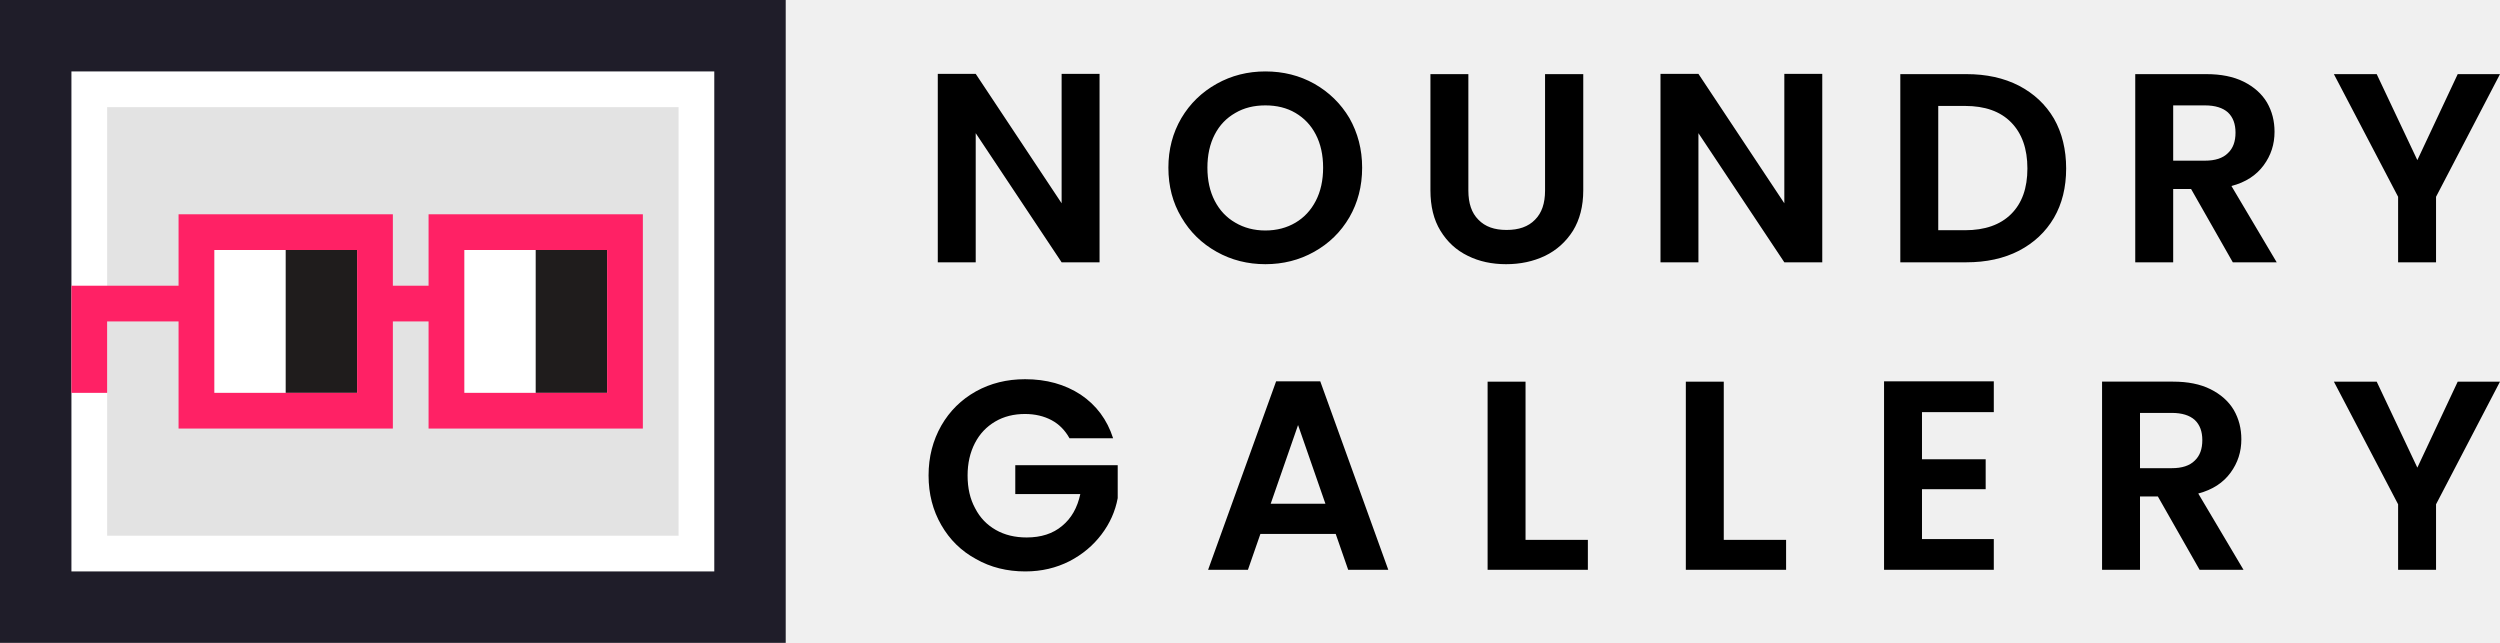
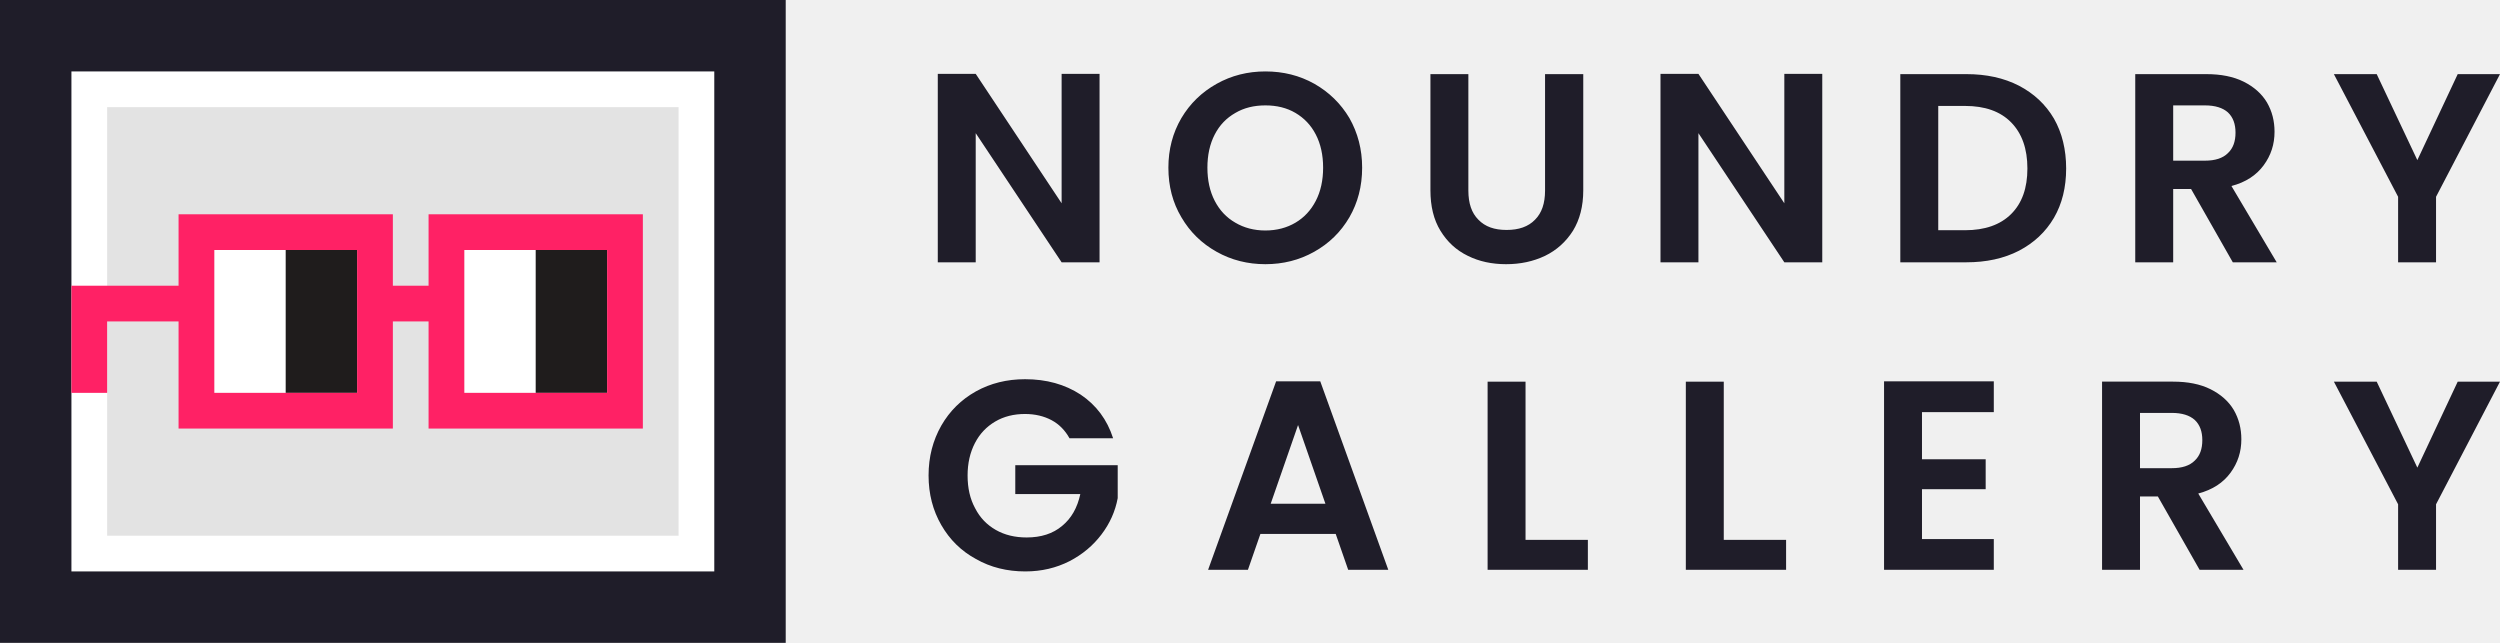
<svg xmlns="http://www.w3.org/2000/svg" xml:space="preserve" fill-rule="evenodd" stroke-linejoin="round" stroke-miterlimit="2" clip-rule="evenodd" viewBox="0 0 700 180">
  <path fill="#fff" d="M9.999 9.999h200.002v160.002H9.999z" />
  <path fill="#1f1d29" fill-rule="nonzero" d="M0 180V0h220v180H0Zm20-20h180V20H20v140Z" />
  <path fill="#e3e3e3" d="M30.001 29.999h160v120.002h-160z" />
  <path fill="#fff" d="M130.001 70h20v40h-20zM60.002 70H80v40H60.002z" />
  <path fill="#1f1c1c" d="M150.001 70h20v40h-20zM80 70h20v40H80z" />
  <path fill="#ff2165" fill-rule="nonzero" d="M109.999 80H120V60h60v60h-60V89.999h-9.999v29.999H49.999V89.999H30.001v20H20V80h29.999V60h60v20ZM60 110.001h39.998V69.999H60v40.002Zm70.001 0h40V69.999h-40v40.002Z" />
-   <path fill-rule="nonzero" d="M307.876 73.445h-10.622L273.2 37.286v36.159H262.58V20.679H273.2l24.053 36.234V20.679h10.622v52.766ZM354.312 73.973c-4.932 0-9.485-1.132-13.658-3.472s-7.436-5.51-9.864-9.663c-2.428-4.076-3.642-8.68-3.642-13.89 0-5.132 1.214-9.737 3.642-13.889 2.428-4.076 5.691-7.247 9.864-9.587 4.173-2.34 8.726-3.472 13.658-3.472 5.007 0 9.56 1.132 13.733 3.472 4.097 2.34 7.36 5.51 9.788 9.587 2.352 4.152 3.566 8.757 3.566 13.89 0 5.208-1.214 9.813-3.566 13.89-2.428 4.151-5.69 7.322-9.864 9.662-4.173 2.34-8.725 3.472-13.657 3.472Zm0-9.436c3.186 0 5.994-.755 8.422-2.189 2.428-1.434 4.325-3.472 5.69-6.114 1.366-2.642 2.049-5.737 2.049-9.285s-.683-6.643-2.049-9.285c-1.365-2.642-3.262-4.605-5.69-6.04-2.428-1.433-5.236-2.113-8.422-2.113-3.187 0-5.994.68-8.422 2.114-2.504 1.434-4.401 3.397-5.767 6.039-1.366 2.642-2.049 5.737-2.049 9.285s.683 6.643 2.049 9.285c1.366 2.642 3.263 4.68 5.767 6.114 2.428 1.434 5.235 2.19 8.422 2.19ZM411.142 20.755v32.61c0 3.548.91 6.266 2.808 8.153 1.897 1.962 4.476 2.868 7.89 2.868 3.415 0 6.07-.906 7.968-2.868 1.896-1.887 2.807-4.605 2.807-8.153v-32.61h10.698V53.29c0 4.453-.986 8.228-2.883 11.323-1.973 3.095-4.552 5.435-7.815 7.02-3.339 1.585-6.905 2.34-10.926 2.34-3.946 0-7.512-.755-10.698-2.34-3.263-1.585-5.767-3.925-7.664-7.02-1.897-3.095-2.807-6.87-2.807-11.323V20.755h10.622ZM510.235 73.445h-10.622L475.56 37.286v36.159h-10.623V20.679h10.623l24.052 36.234V20.679h10.622v52.766ZM550.6 20.755c5.54 0 10.472 1.057 14.72 3.246 4.174 2.189 7.436 5.208 9.788 9.21 2.277 4 3.415 8.68 3.415 13.964 0 5.284-1.138 9.889-3.415 13.814-2.352 4.001-5.614 7.02-9.787 9.21-4.25 2.189-9.181 3.246-14.72 3.246h-18.514v-52.69h18.514Zm-.379 43.707c5.54 0 9.864-1.51 12.9-4.53 3.034-3.019 4.552-7.246 4.552-12.757 0-5.51-1.518-9.813-4.553-12.908-3.035-3.095-7.36-4.605-12.899-4.605h-7.511v34.8h7.511ZM625.185 73.445l-11.684-20.533h-5.008v20.533H597.87v-52.69h19.88c4.097 0 7.587.68 10.47 2.113 2.884 1.435 5.084 3.397 6.525 5.813 1.442 2.491 2.125 5.209 2.125 8.228 0 3.472-.986 6.567-3.035 9.36-2.049 2.793-5.008 4.756-9.03 5.813l12.672 21.363h-12.292Zm-16.692-28.459h8.877c2.883 0 5.008-.68 6.45-2.114 1.441-1.358 2.124-3.245 2.124-5.737 0-2.415-.683-4.302-2.124-5.661-1.442-1.283-3.567-1.963-6.45-1.963h-8.877v15.475ZM699.998 20.755 682.092 55.1v18.344h-10.623V55.1l-17.982-34.346h11.988l11.381 24.08 11.306-24.08h11.836ZM299.454 122.71c-1.214-2.19-2.883-3.925-5.008-5.058-2.124-1.132-4.628-1.736-7.435-1.736-3.111 0-5.919.68-8.347 2.114-2.428 1.434-4.325 3.397-5.69 6.039-1.366 2.642-2.049 5.661-2.049 9.058 0 3.548.683 6.567 2.125 9.21 1.365 2.641 3.262 4.604 5.766 6.038 2.504 1.435 5.387 2.114 8.65 2.114 4.021 0 7.36-1.057 9.94-3.246 2.58-2.114 4.248-5.058 5.083-8.907h-18.21v-8.077h28.68v9.209c-.682 3.699-2.2 7.096-4.552 10.19-2.352 3.096-5.31 5.587-8.953 7.474-3.718 1.887-7.815 2.868-12.368 2.868-5.083 0-9.712-1.132-13.809-3.472-4.173-2.265-7.36-5.435-9.712-9.511-2.352-4.077-3.566-8.681-3.566-13.89 0-5.209 1.214-9.813 3.566-13.965 2.352-4.076 5.54-7.247 9.712-9.587 4.097-2.264 8.65-3.397 13.734-3.397 5.994 0 11.153 1.434 15.554 4.303 4.4 2.944 7.436 7.02 9.105 12.229h-12.216ZM374.002 149.508h-21.093l-3.49 10.04h-11.154l19.044-52.766h12.368l19.045 52.765h-11.23l-3.49-10.04Zm-2.883-8.455-7.664-22.042-7.663 22.042h15.327ZM427.151 151.168h17.452v8.38h-28.074v-52.69h10.622v44.31ZM482.654 151.168h17.452v8.38h-28.074v-52.69h10.622v44.31ZM538.157 115.388v13.21h17.831v8.379h-17.83v13.965h20.106v8.605h-30.73v-52.765h30.73v8.606h-20.107ZM615.891 159.547l-11.685-20.532H599.2v20.532h-10.623v-52.69h19.88c4.097 0 7.587.68 10.47 2.114 2.883 1.434 5.084 3.397 6.525 5.813 1.442 2.49 2.125 5.208 2.125 8.228 0 3.472-.987 6.567-3.035 9.36-2.049 2.793-5.008 4.756-9.03 5.813l12.672 21.362H615.89Zm-16.692-28.458h8.877c2.883 0 5.008-.68 6.45-2.114 1.44-1.359 2.124-3.246 2.124-5.737 0-2.415-.683-4.302-2.125-5.661-1.441-1.284-3.566-1.963-6.45-1.963H599.2v15.475ZM699.998 106.858l-17.906 34.346v18.343h-10.623v-18.343l-17.982-34.346h11.988l11.381 24.08 11.306-24.08h11.836Z" />
+   <path fill="#1F1D29" fill-rule="nonzero" d="M307.876 73.445h-10.622L273.2 37.286v36.159H262.58V20.679H273.2l24.053 36.234V20.679h10.622v52.766ZM354.312 73.973c-4.932 0-9.485-1.132-13.658-3.472s-7.436-5.51-9.864-9.663c-2.428-4.076-3.642-8.68-3.642-13.89 0-5.132 1.214-9.737 3.642-13.889 2.428-4.076 5.691-7.247 9.864-9.587 4.173-2.34 8.726-3.472 13.658-3.472 5.007 0 9.56 1.132 13.733 3.472 4.097 2.34 7.36 5.51 9.788 9.587 2.352 4.152 3.566 8.757 3.566 13.89 0 5.208-1.214 9.813-3.566 13.89-2.428 4.151-5.69 7.322-9.864 9.662-4.173 2.34-8.725 3.472-13.657 3.472Zm0-9.436c3.186 0 5.994-.755 8.422-2.189 2.428-1.434 4.325-3.472 5.69-6.114 1.366-2.642 2.049-5.737 2.049-9.285s-.683-6.643-2.049-9.285c-1.365-2.642-3.262-4.605-5.69-6.04-2.428-1.433-5.236-2.113-8.422-2.113-3.187 0-5.994.68-8.422 2.114-2.504 1.434-4.401 3.397-5.767 6.039-1.366 2.642-2.049 5.737-2.049 9.285s.683 6.643 2.049 9.285c1.366 2.642 3.263 4.68 5.767 6.114 2.428 1.434 5.235 2.19 8.422 2.19ZM411.142 20.755v32.61c0 3.548.91 6.266 2.808 8.153 1.897 1.962 4.476 2.868 7.89 2.868 3.415 0 6.07-.906 7.968-2.868 1.896-1.887 2.807-4.605 2.807-8.153v-32.61h10.698V53.29c0 4.453-.986 8.228-2.883 11.323-1.973 3.095-4.552 5.435-7.815 7.02-3.339 1.585-6.905 2.34-10.926 2.34-3.946 0-7.512-.755-10.698-2.34-3.263-1.585-5.767-3.925-7.664-7.02-1.897-3.095-2.807-6.87-2.807-11.323V20.755h10.622ZM510.235 73.445h-10.622L475.56 37.286v36.159h-10.623V20.679h10.623l24.052 36.234V20.679h10.622v52.766ZM550.6 20.755c5.54 0 10.472 1.057 14.72 3.246 4.174 2.189 7.436 5.208 9.788 9.21 2.277 4 3.415 8.68 3.415 13.964 0 5.284-1.138 9.889-3.415 13.814-2.352 4.001-5.614 7.02-9.787 9.21-4.25 2.189-9.181 3.246-14.72 3.246h-18.514v-52.69h18.514Zm-.379 43.707c5.54 0 9.864-1.51 12.9-4.53 3.034-3.019 4.552-7.246 4.552-12.757 0-5.51-1.518-9.813-4.553-12.908-3.035-3.095-7.36-4.605-12.899-4.605h-7.511v34.8h7.511ZM625.185 73.445l-11.684-20.533h-5.008v20.533H597.87v-52.69h19.88c4.097 0 7.587.68 10.47 2.113 2.884 1.435 5.084 3.397 6.525 5.813 1.442 2.491 2.125 5.209 2.125 8.228 0 3.472-.986 6.567-3.035 9.36-2.049 2.793-5.008 4.756-9.03 5.813l12.672 21.363h-12.292Zm-16.692-28.459h8.877c2.883 0 5.008-.68 6.45-2.114 1.441-1.358 2.124-3.245 2.124-5.737 0-2.415-.683-4.302-2.124-5.661-1.442-1.283-3.567-1.963-6.45-1.963h-8.877v15.475ZM699.998 20.755 682.092 55.1v18.344h-10.623V55.1l-17.982-34.346h11.988l11.381 24.08 11.306-24.08h11.836ZM299.454 122.71c-1.214-2.19-2.883-3.925-5.008-5.058-2.124-1.132-4.628-1.736-7.435-1.736-3.111 0-5.919.68-8.347 2.114-2.428 1.434-4.325 3.397-5.69 6.039-1.366 2.642-2.049 5.661-2.049 9.058 0 3.548.683 6.567 2.125 9.21 1.365 2.641 3.262 4.604 5.766 6.038 2.504 1.435 5.387 2.114 8.65 2.114 4.021 0 7.36-1.057 9.94-3.246 2.58-2.114 4.248-5.058 5.083-8.907h-18.21v-8.077h28.68v9.209c-.682 3.699-2.2 7.096-4.552 10.19-2.352 3.096-5.31 5.587-8.953 7.474-3.718 1.887-7.815 2.868-12.368 2.868-5.083 0-9.712-1.132-13.809-3.472-4.173-2.265-7.36-5.435-9.712-9.511-2.352-4.077-3.566-8.681-3.566-13.89 0-5.209 1.214-9.813 3.566-13.965 2.352-4.076 5.54-7.247 9.712-9.587 4.097-2.264 8.65-3.397 13.734-3.397 5.994 0 11.153 1.434 15.554 4.303 4.4 2.944 7.436 7.02 9.105 12.229h-12.216ZM374.002 149.508h-21.093l-3.49 10.04h-11.154l19.044-52.766h12.368l19.045 52.765h-11.23l-3.49-10.04Zm-2.883-8.455-7.664-22.042-7.663 22.042h15.327ZM427.151 151.168h17.452v8.38h-28.074v-52.69h10.622v44.31ZM482.654 151.168h17.452v8.38h-28.074v-52.69h10.622v44.31ZM538.157 115.388v13.21h17.831v8.379h-17.83v13.965h20.106v8.605h-30.73v-52.765h30.73v8.606h-20.107ZM615.891 159.547l-11.685-20.532H599.2v20.532h-10.623v-52.69h19.88c4.097 0 7.587.68 10.47 2.114 2.883 1.434 5.084 3.397 6.525 5.813 1.442 2.49 2.125 5.208 2.125 8.228 0 3.472-.987 6.567-3.035 9.36-2.049 2.793-5.008 4.756-9.03 5.813l12.672 21.362H615.89Zm-16.692-28.458h8.877c2.883 0 5.008-.68 6.45-2.114 1.44-1.359 2.124-3.246 2.124-5.737 0-2.415-.683-4.302-2.125-5.661-1.441-1.284-3.566-1.963-6.45-1.963H599.2v15.475ZM699.998 106.858l-17.906 34.346v18.343h-10.623v-18.343l-17.982-34.346h11.988l11.381 24.08 11.306-24.08h11.836Z" />
</svg>
